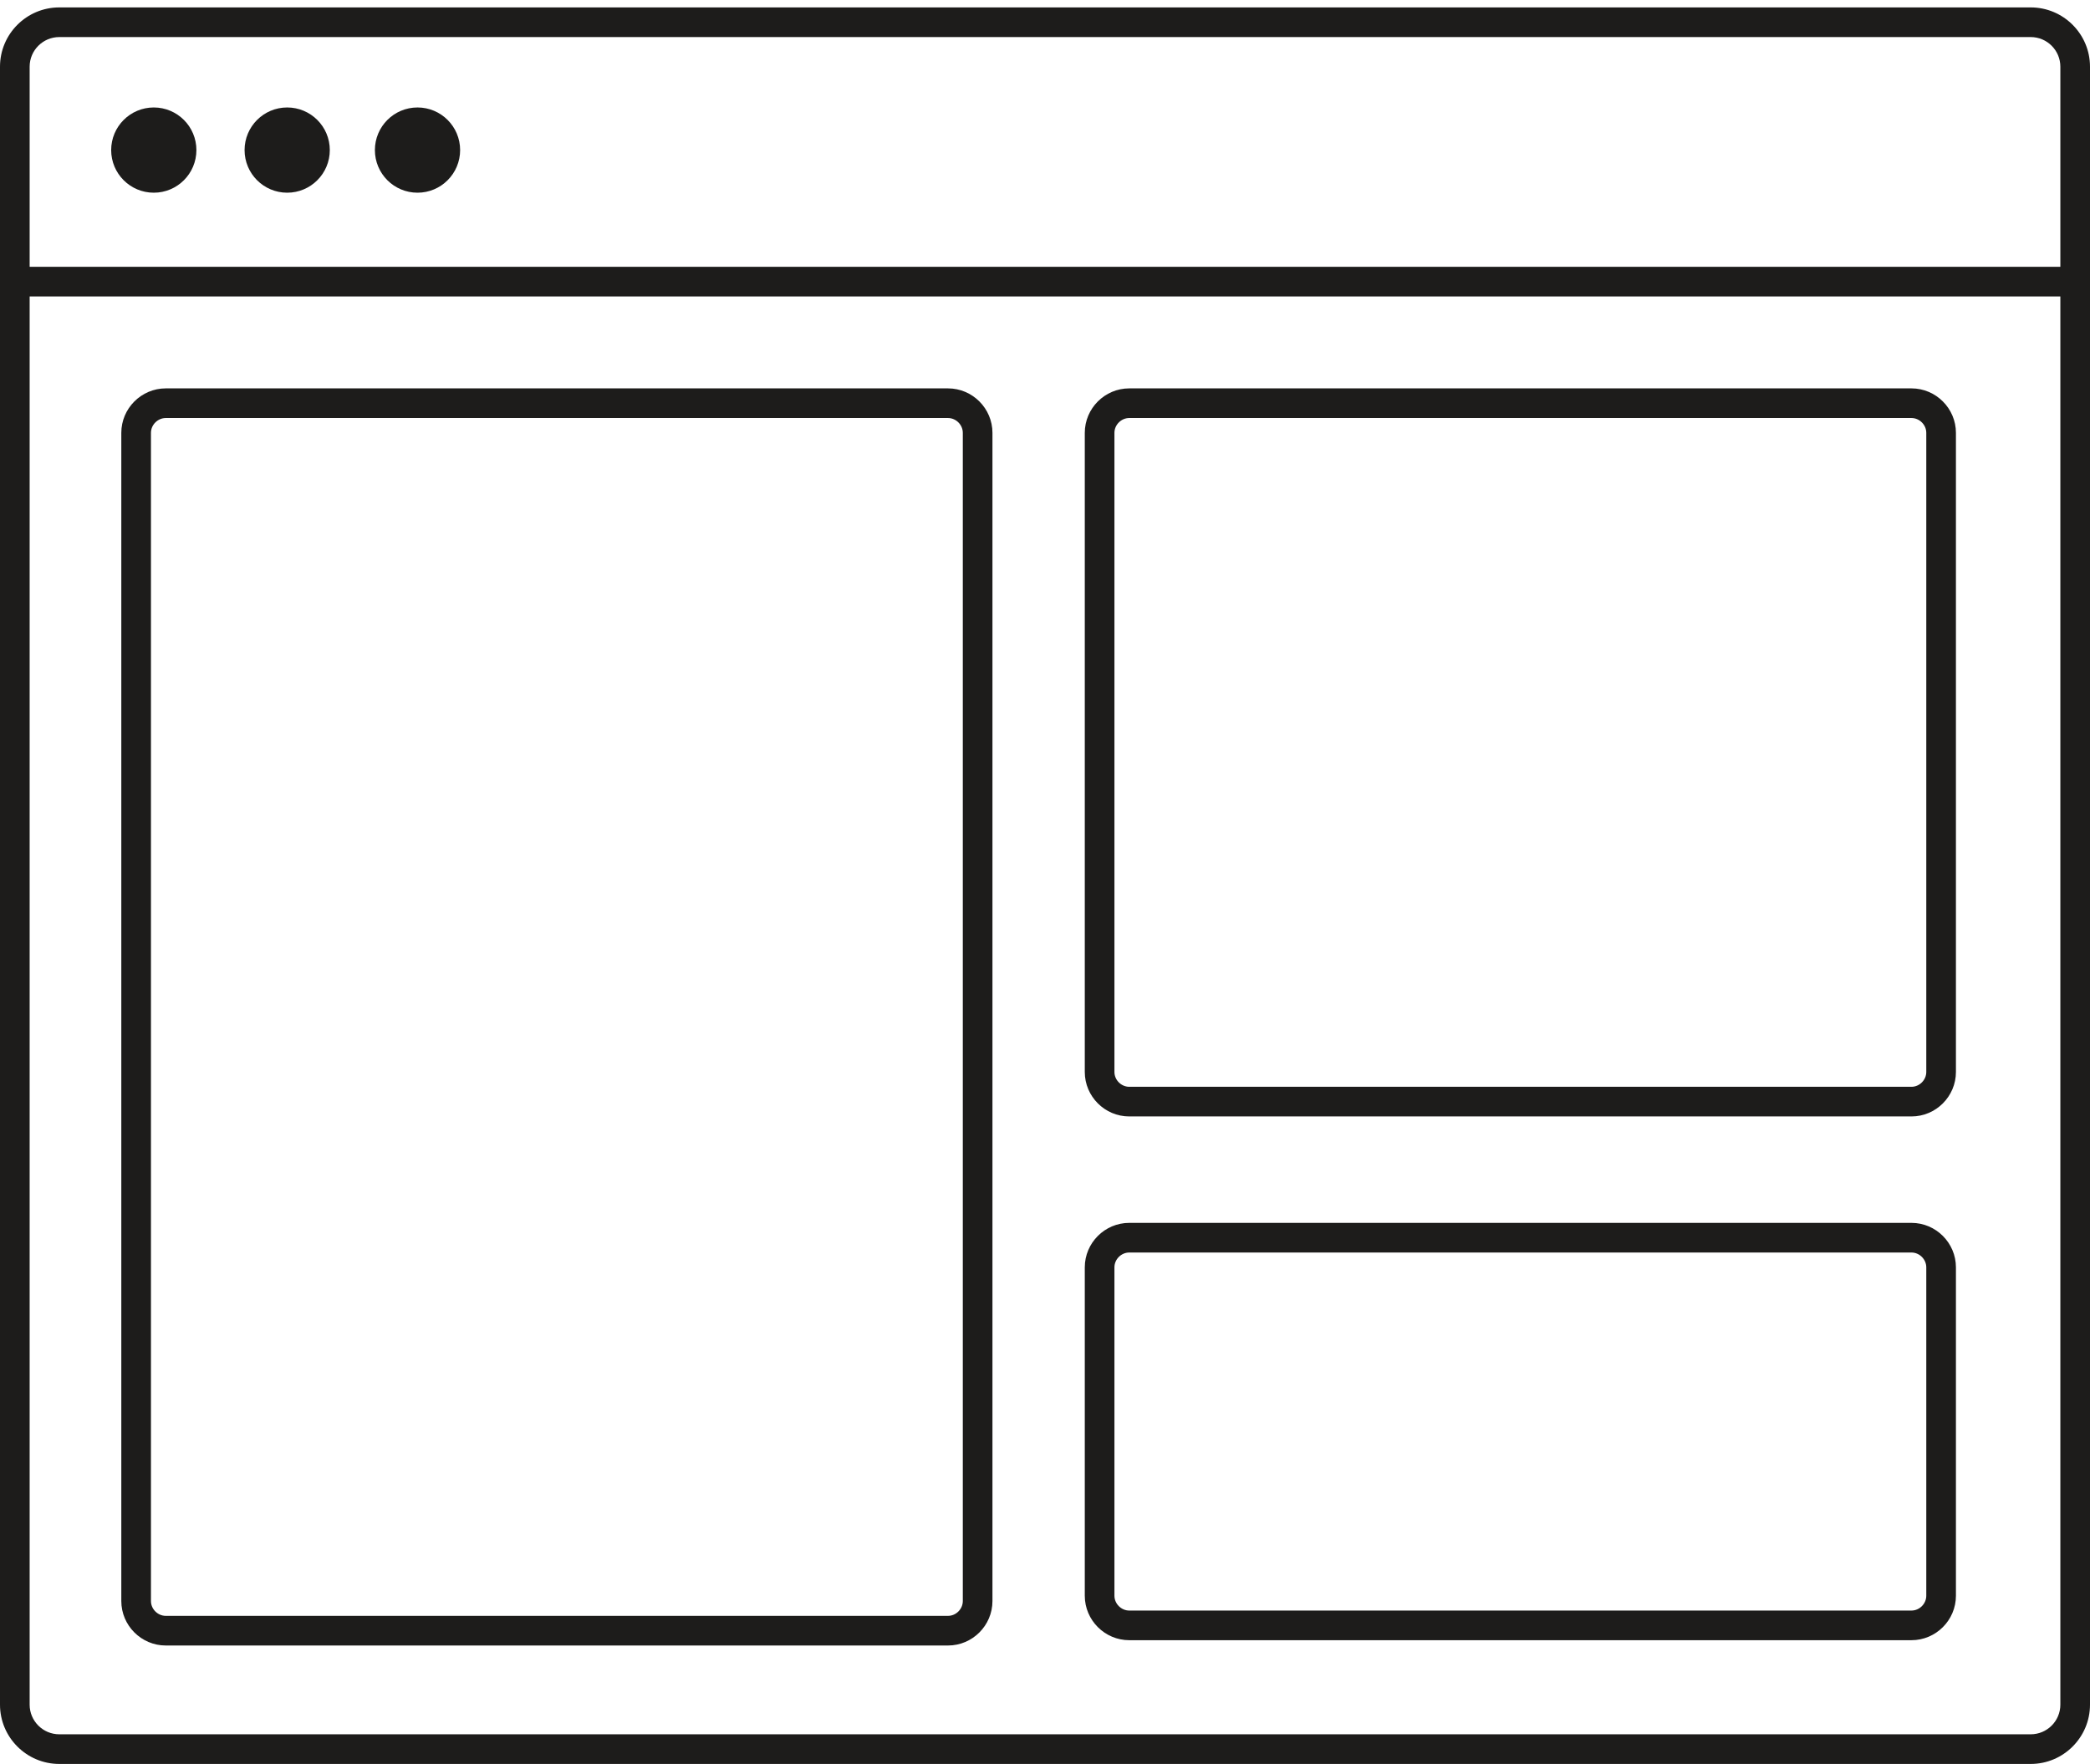
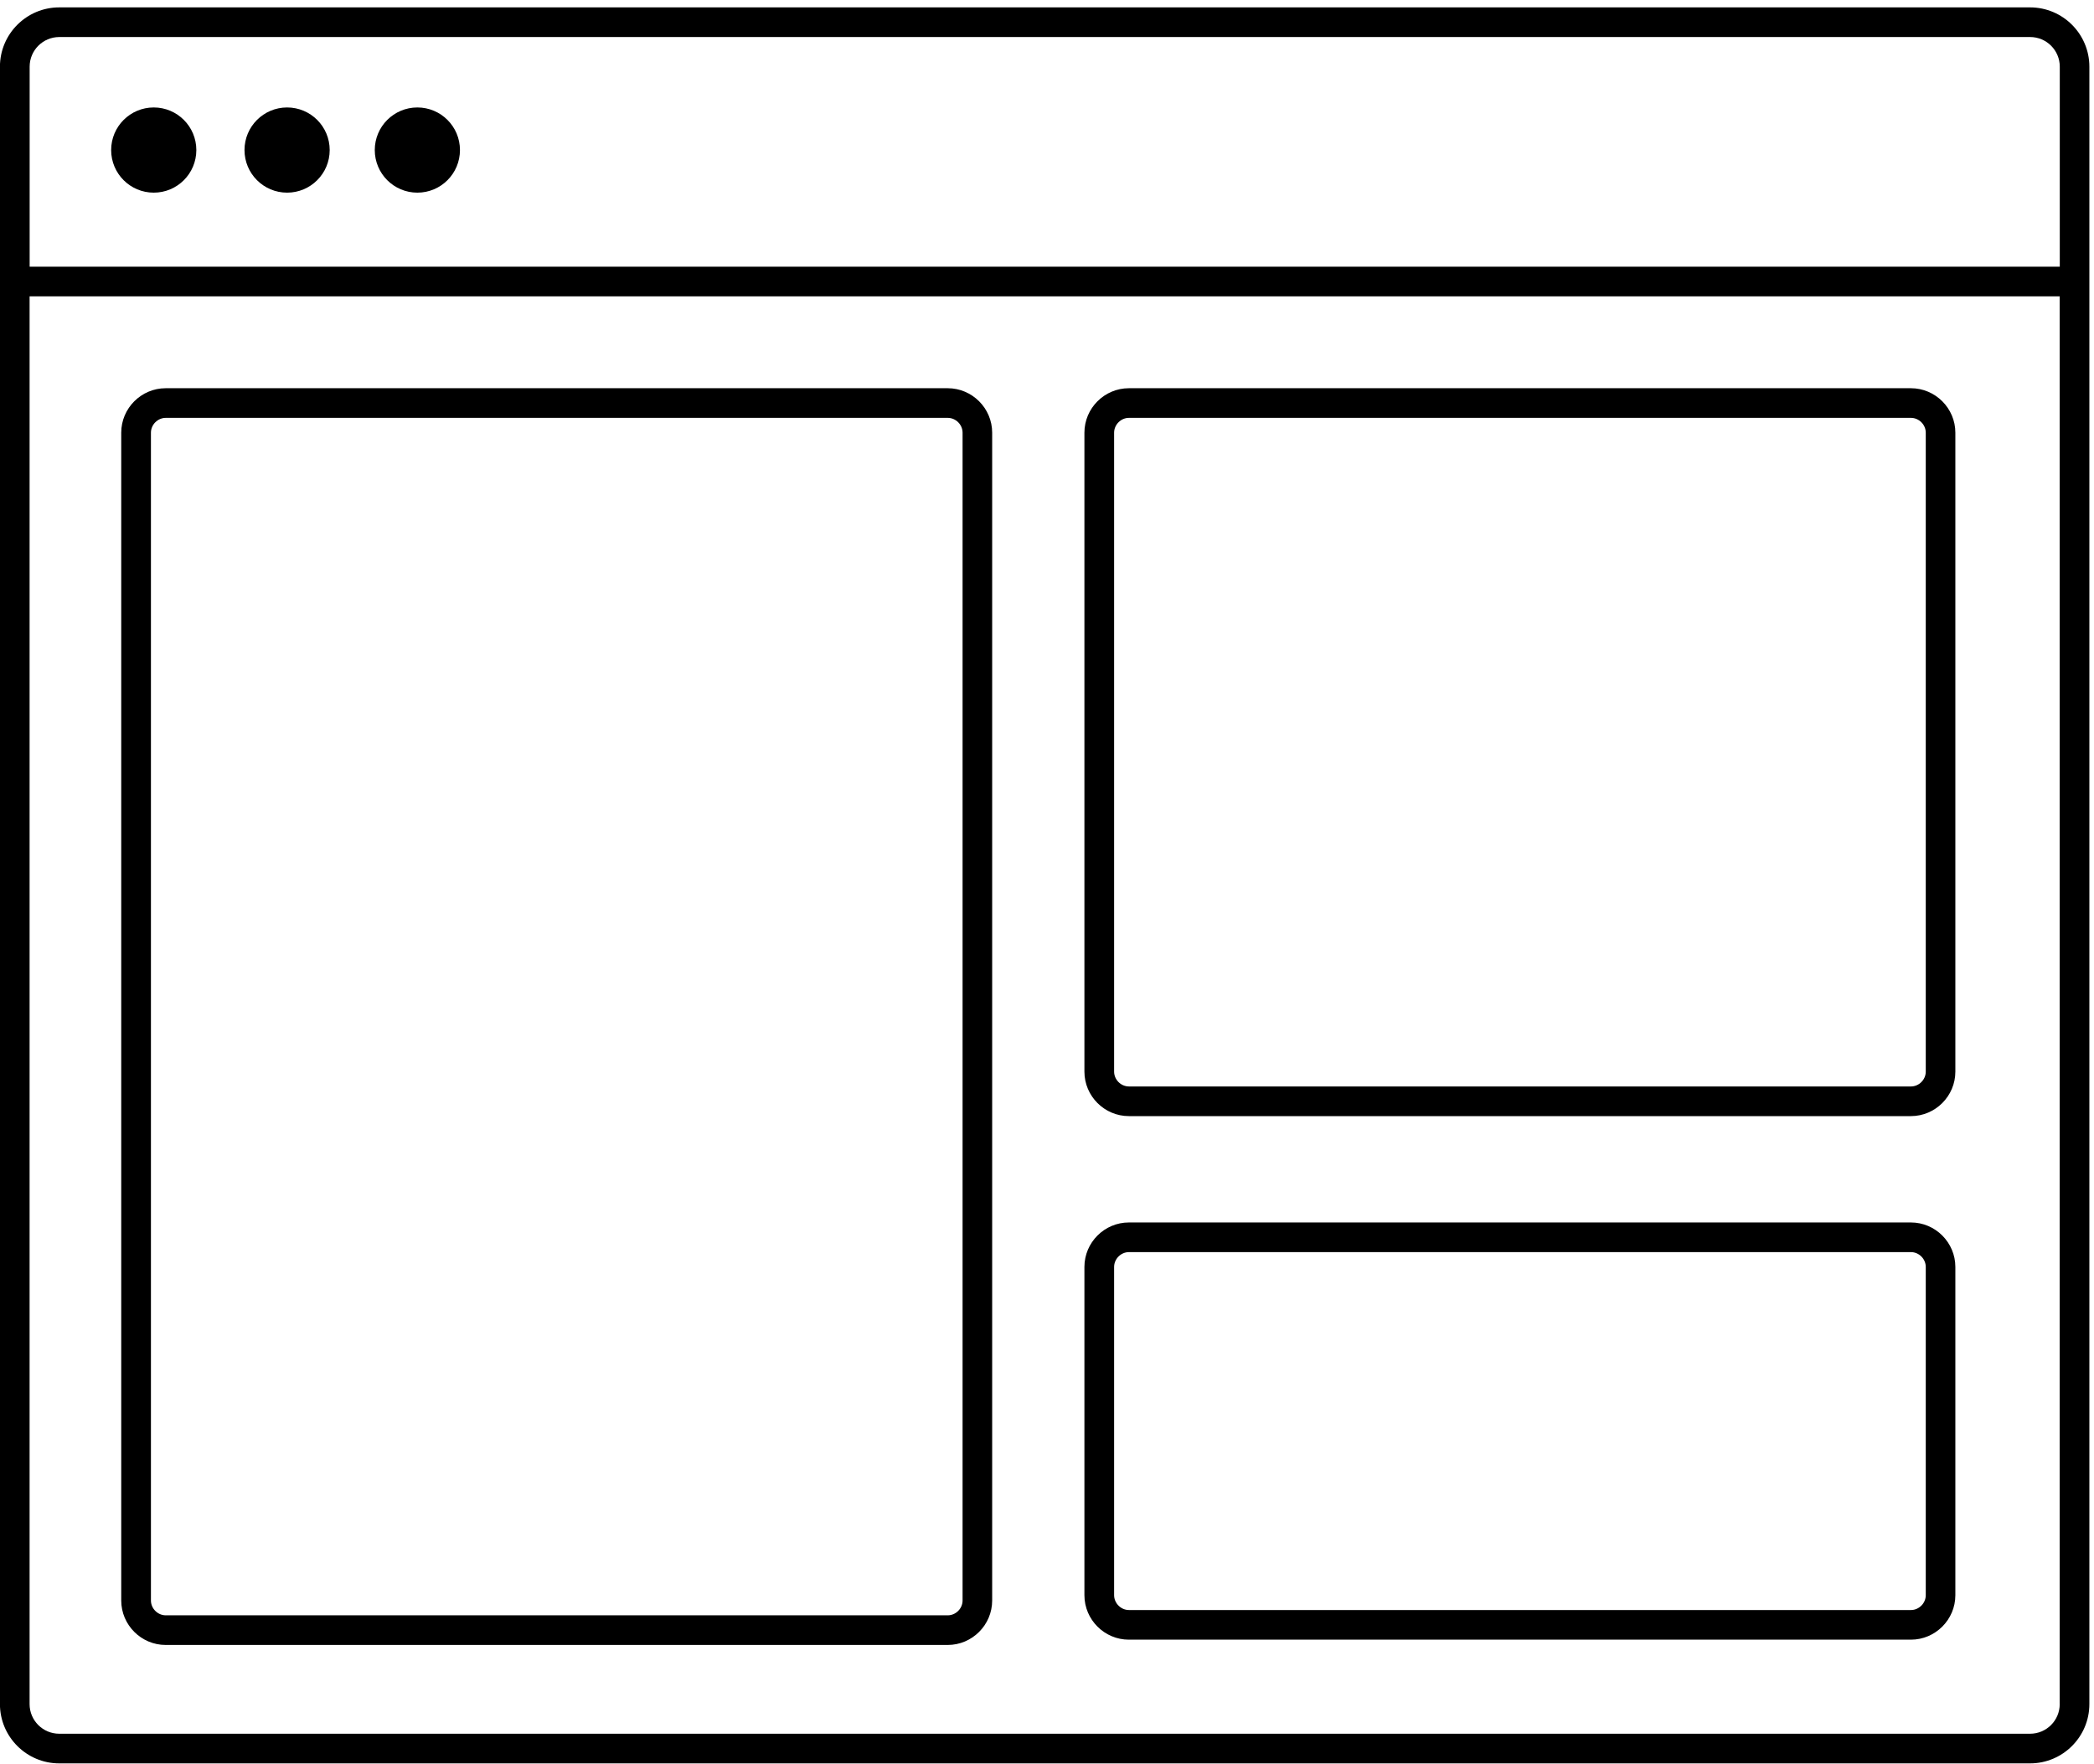
- <svg xmlns="http://www.w3.org/2000/svg" width="141px" height="119px" viewBox="0 0 141 119" version="1.1">
-   <defs />
-   <g id="Page-1" stroke="none" stroke-width="1" fill="none" fill-rule="evenodd">
-     <g id="Artboard-2" transform="translate(-174, -130)" fill="#1D1C1B">
-       <g id="Page-1" transform="translate(174, 130)">
-         <path d="M10.184,29.201 C10.184,28.659 10.642,28.201 11.184,28.201 L63.955,28.201 C64.497,28.201 64.955,28.659 64.955,29.201 L64.955,108.01 C64.955,108.552 64.497,109.01 63.955,109.01 L11.184,109.01 C10.642,109.01 10.184,108.552 10.184,108.01 L10.184,29.201 Z M11.184,111.01 L63.955,111.01 C65.605,111.01 66.955,109.66 66.955,108.01 L66.955,29.201 C66.955,27.551 65.605,26.201 63.955,26.201 L11.184,26.201 C9.534,26.201 8.184,27.551 8.184,29.201 L8.184,108.01 C8.184,109.66 9.534,111.01 11.184,111.01 L11.184,111.01 Z" id="Fill-1" />
-         <path d="M75.184,29.201 C75.184,28.659 75.642,28.201 76.184,28.201 L128.955,28.201 C129.497,28.201 129.955,28.659 129.955,29.201 L129.955,72.318 C129.955,72.86 129.497,73.318 128.955,73.318 L76.184,73.318 C75.642,73.318 75.184,72.86 75.184,72.318 L75.184,29.201 Z M76.184,75.318 L128.955,75.318 C130.605,75.318 131.955,73.968 131.955,72.318 L131.955,29.201 C131.955,27.551 130.605,26.201 128.955,26.201 L76.184,26.201 C74.534,26.201 73.184,27.551 73.184,29.201 L73.184,72.318 C73.184,73.968 74.534,75.318 76.184,75.318 L76.184,75.318 Z" id="Fill-3" />
-         <path d="M75.184,85.498 C75.184,84.956 75.642,84.498 76.184,84.498 L128.955,84.498 C129.497,84.498 129.955,84.956 129.955,85.498 L129.955,107.652 C129.955,108.194 129.497,108.652 128.955,108.652 L76.184,108.652 C75.642,108.652 75.184,108.194 75.184,107.652 L75.184,85.498 Z M76.184,110.652 L128.955,110.652 C130.605,110.652 131.955,109.302 131.955,107.652 L131.955,85.498 C131.955,83.848 130.605,82.498 128.955,82.498 L76.184,82.498 C74.534,82.498 73.184,83.848 73.184,85.498 L73.184,107.652 C73.184,109.302 74.534,110.652 76.184,110.652 L76.184,110.652 Z" id="Fill-5" />
-         <path d="M139,18 L2,18 L2,4.5 C2,3.397 2.897,2.5 4,2.5 L137,2.5 C138.103,2.5 139,3.397 139,4.5 L139,18 Z M139,115 C139,116.103 138.103,117 137,117 L4,117 C2.897,117 2,116.103 2,115 L2,20 L139,20 L139,115 Z M137,0.5 L4,0.5 C1.794,0.5 0,2.294 0,4.5 L0,115 C0,117.206 1.794,119 4,119 L137,119 C139.206,119 141,117.206 141,115 L141,4.5 C141,2.294 139.206,0.5 137,0.5 L137,0.5 Z" id="Fill-7" />
-         <path d="M10.375,7.25 C8.787,7.25 7.5,8.537 7.5,10.125 C7.5,11.713 8.787,13 10.375,13 C11.963,13 13.25,11.713 13.25,10.125 C13.25,8.537 11.963,7.25 10.375,7.25" id="Fill-9" />
-         <path d="M19.375,7.25 C17.787,7.25 16.5,8.537 16.5,10.125 C16.5,11.713 17.787,13 19.375,13 C20.963,13 22.25,11.713 22.25,10.125 C22.25,8.537 20.963,7.25 19.375,7.25" id="Fill-11" />
-         <path d="M28.167,7.25 C26.579,7.25 25.292,8.537 25.292,10.125 C25.292,11.713 26.579,13 28.167,13 C29.755,13 31.042,11.713 31.042,10.125 C31.042,8.537 29.755,7.25 28.167,7.25" id="Fill-13" />
-       </g>
-     </g>
-   </g>
+ <svg xmlns="http://www.w3.org/2000/svg" version="1.1" width="38" height="32" viewBox="0 0 38 32">
+   <path d="M2.739 7.852c0-0.146 0.123-0.269 0.269-0.269h14.191c0.146 0 0.269 0.123 0.269 0.269v21.192c0 0.146-0.123 0.269-0.269 0.269h-14.191c-0.146 0-0.269-0.123-0.269-0.269v-21.192zM3.007 29.851h14.191c0.444 0 0.807-0.363 0.807-0.807v-21.192c0-0.444-0.363-0.807-0.807-0.807h-14.191c-0.444 0-0.807 0.363-0.807 0.807v21.192c0 0.444 0.363 0.807 0.807 0.807v0zM20.218 7.852c0-0.146 0.123-0.269 0.269-0.269h14.191c0.146 0 0.269 0.123 0.269 0.269v11.595c0 0.146-0.123 0.269-0.269 0.269h-14.191c-0.146 0-0.269-0.123-0.269-0.269v-11.595zM20.486 20.254h14.191c0.444 0 0.807-0.363 0.807-0.807v-11.595c0-0.444-0.363-0.807-0.807-0.807h-14.191c-0.444 0-0.807 0.363-0.807 0.807v11.595c0 0.444 0.363 0.807 0.807 0.807v0zM20.218 22.991c0-0.146 0.123-0.269 0.269-0.269h14.191c0.146 0 0.269 0.123 0.269 0.269v5.957c0 0.146-0.123 0.269-0.269 0.269h-14.191c-0.146 0-0.269-0.123-0.269-0.269v-5.957zM20.486 29.755h14.191c0.444 0 0.807-0.363 0.807-0.807v-5.957c0-0.444-0.363-0.807-0.807-0.807h-14.191c-0.444 0-0.807 0.363-0.807 0.807v5.957c0 0.444 0.363 0.807 0.807 0.807v0zM37.378 4.84h-36.84v-3.63c0-0.297 0.241-0.538 0.538-0.538h35.765c0.297 0 0.538 0.241 0.538 0.538v3.63zM37.378 30.924c0 0.297-0.241 0.538-0.538 0.538h-35.765c-0.297 0-0.538-0.241-0.538-0.538v-25.546h36.84v25.546zM36.84 0.134h-35.765c-0.593 0-1.076 0.482-1.076 1.076v29.714c0 0.593 0.482 1.076 1.076 1.076h35.765c0.593 0 1.076-0.482 1.076-1.076v-29.714c0-0.593-0.482-1.076-1.076-1.076v0zM2.79 1.95c-0.427 0-0.773 0.346-0.773 0.773s0.346 0.773 0.773 0.773c0.427 0 0.773-0.346 0.773-0.773s-0.346-0.773-0.773-0.773zM5.21 1.95c-0.427 0-0.773 0.346-0.773 0.773s0.346 0.773 0.773 0.773c0.427 0 0.773-0.346 0.773-0.773s-0.346-0.773-0.773-0.773zM7.574 1.95c-0.427 0-0.773 0.346-0.773 0.773s0.346 0.773 0.773 0.773c0.427 0 0.773-0.346 0.773-0.773s-0.346-0.773-0.773-0.773z" />
</svg>
